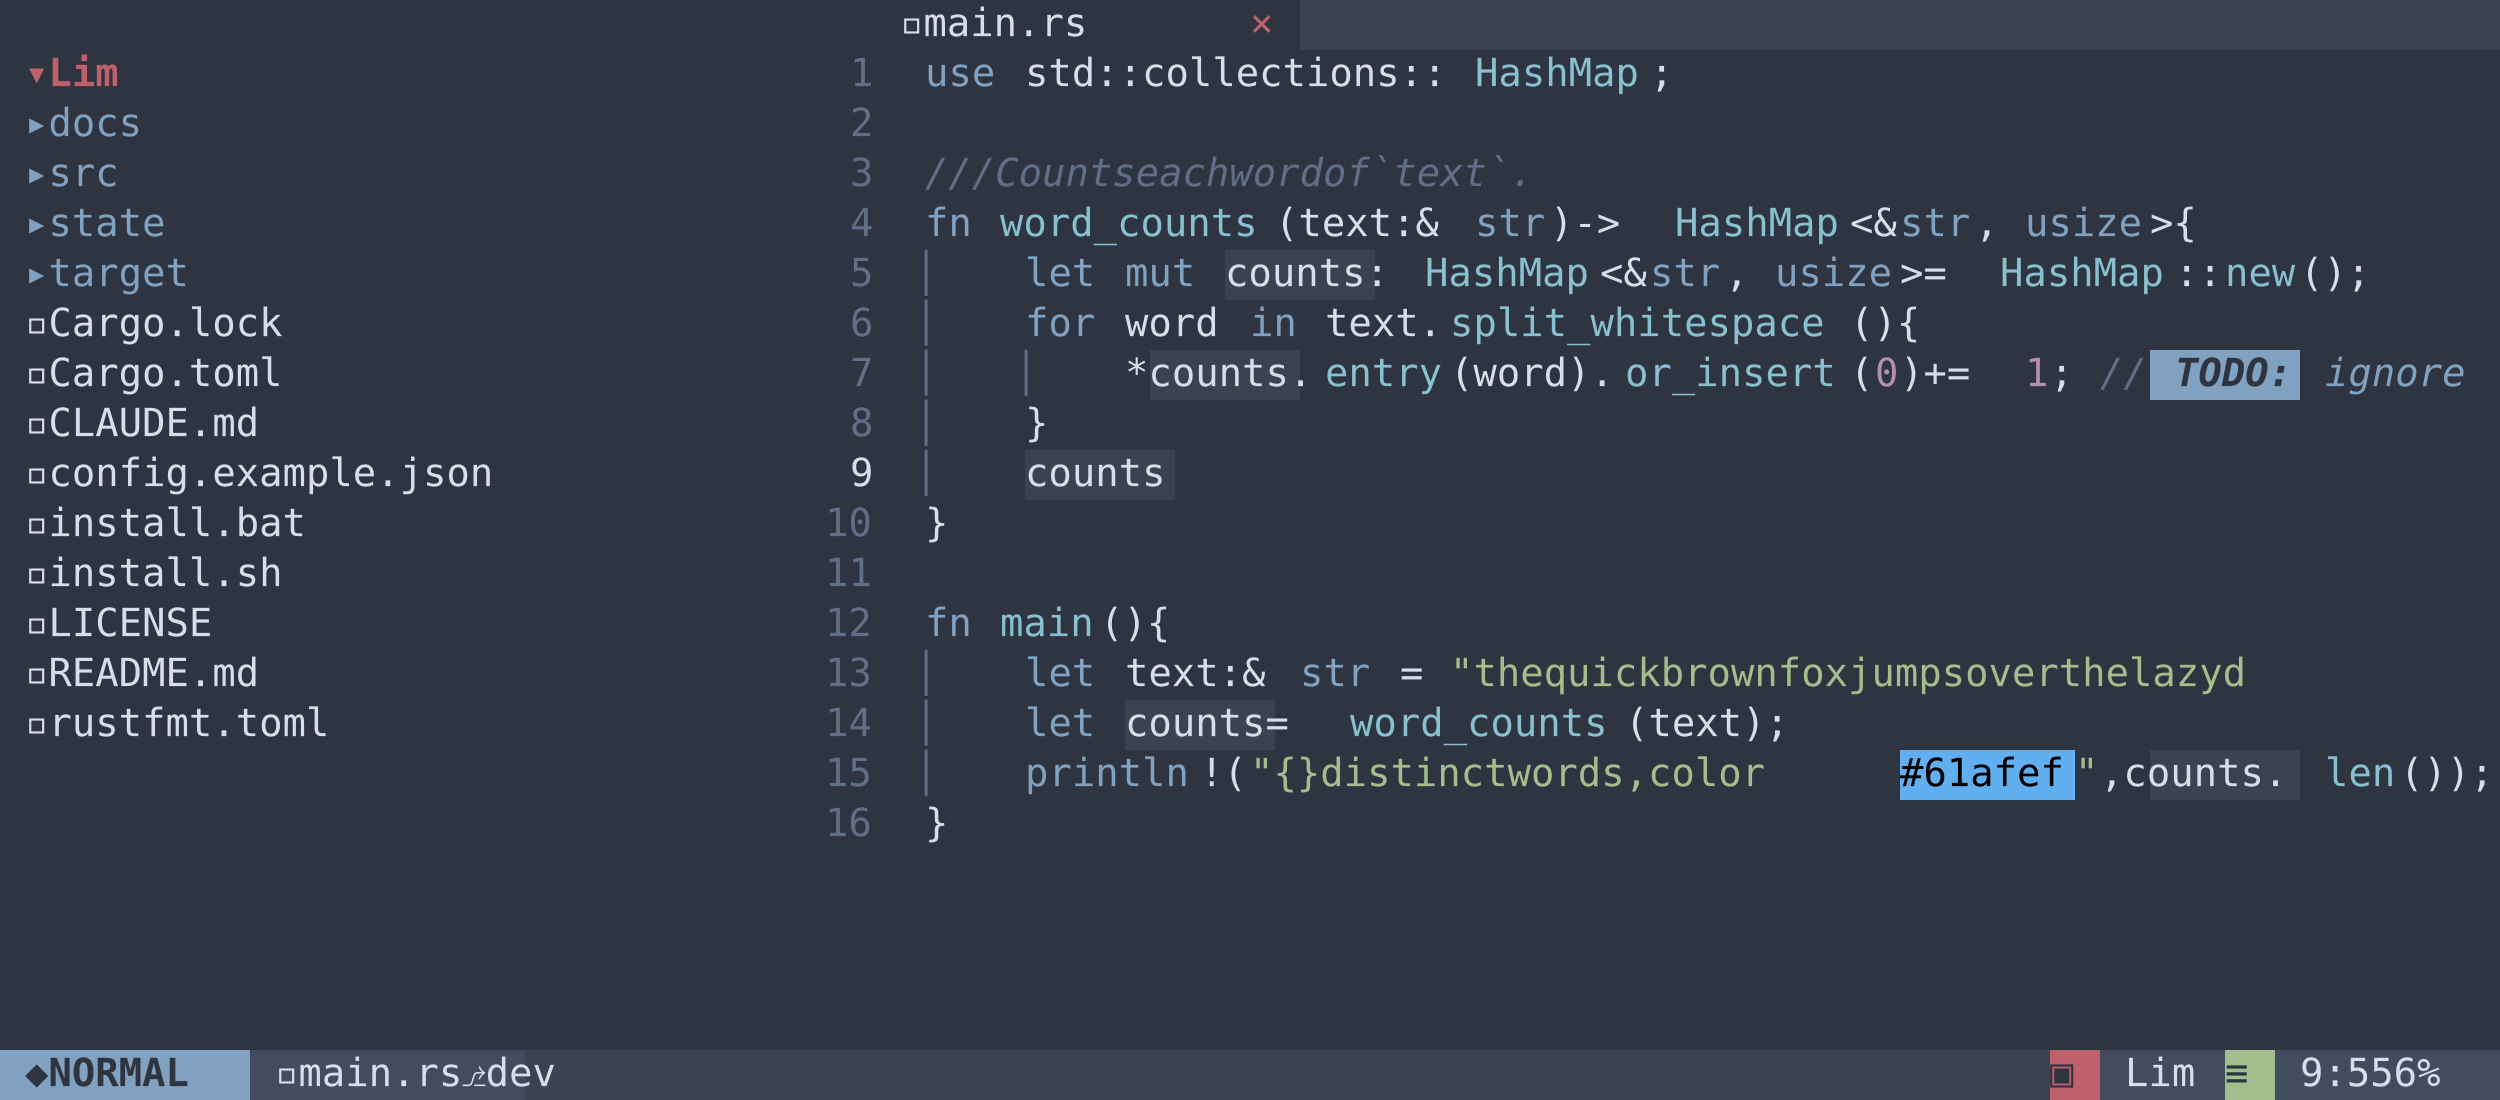
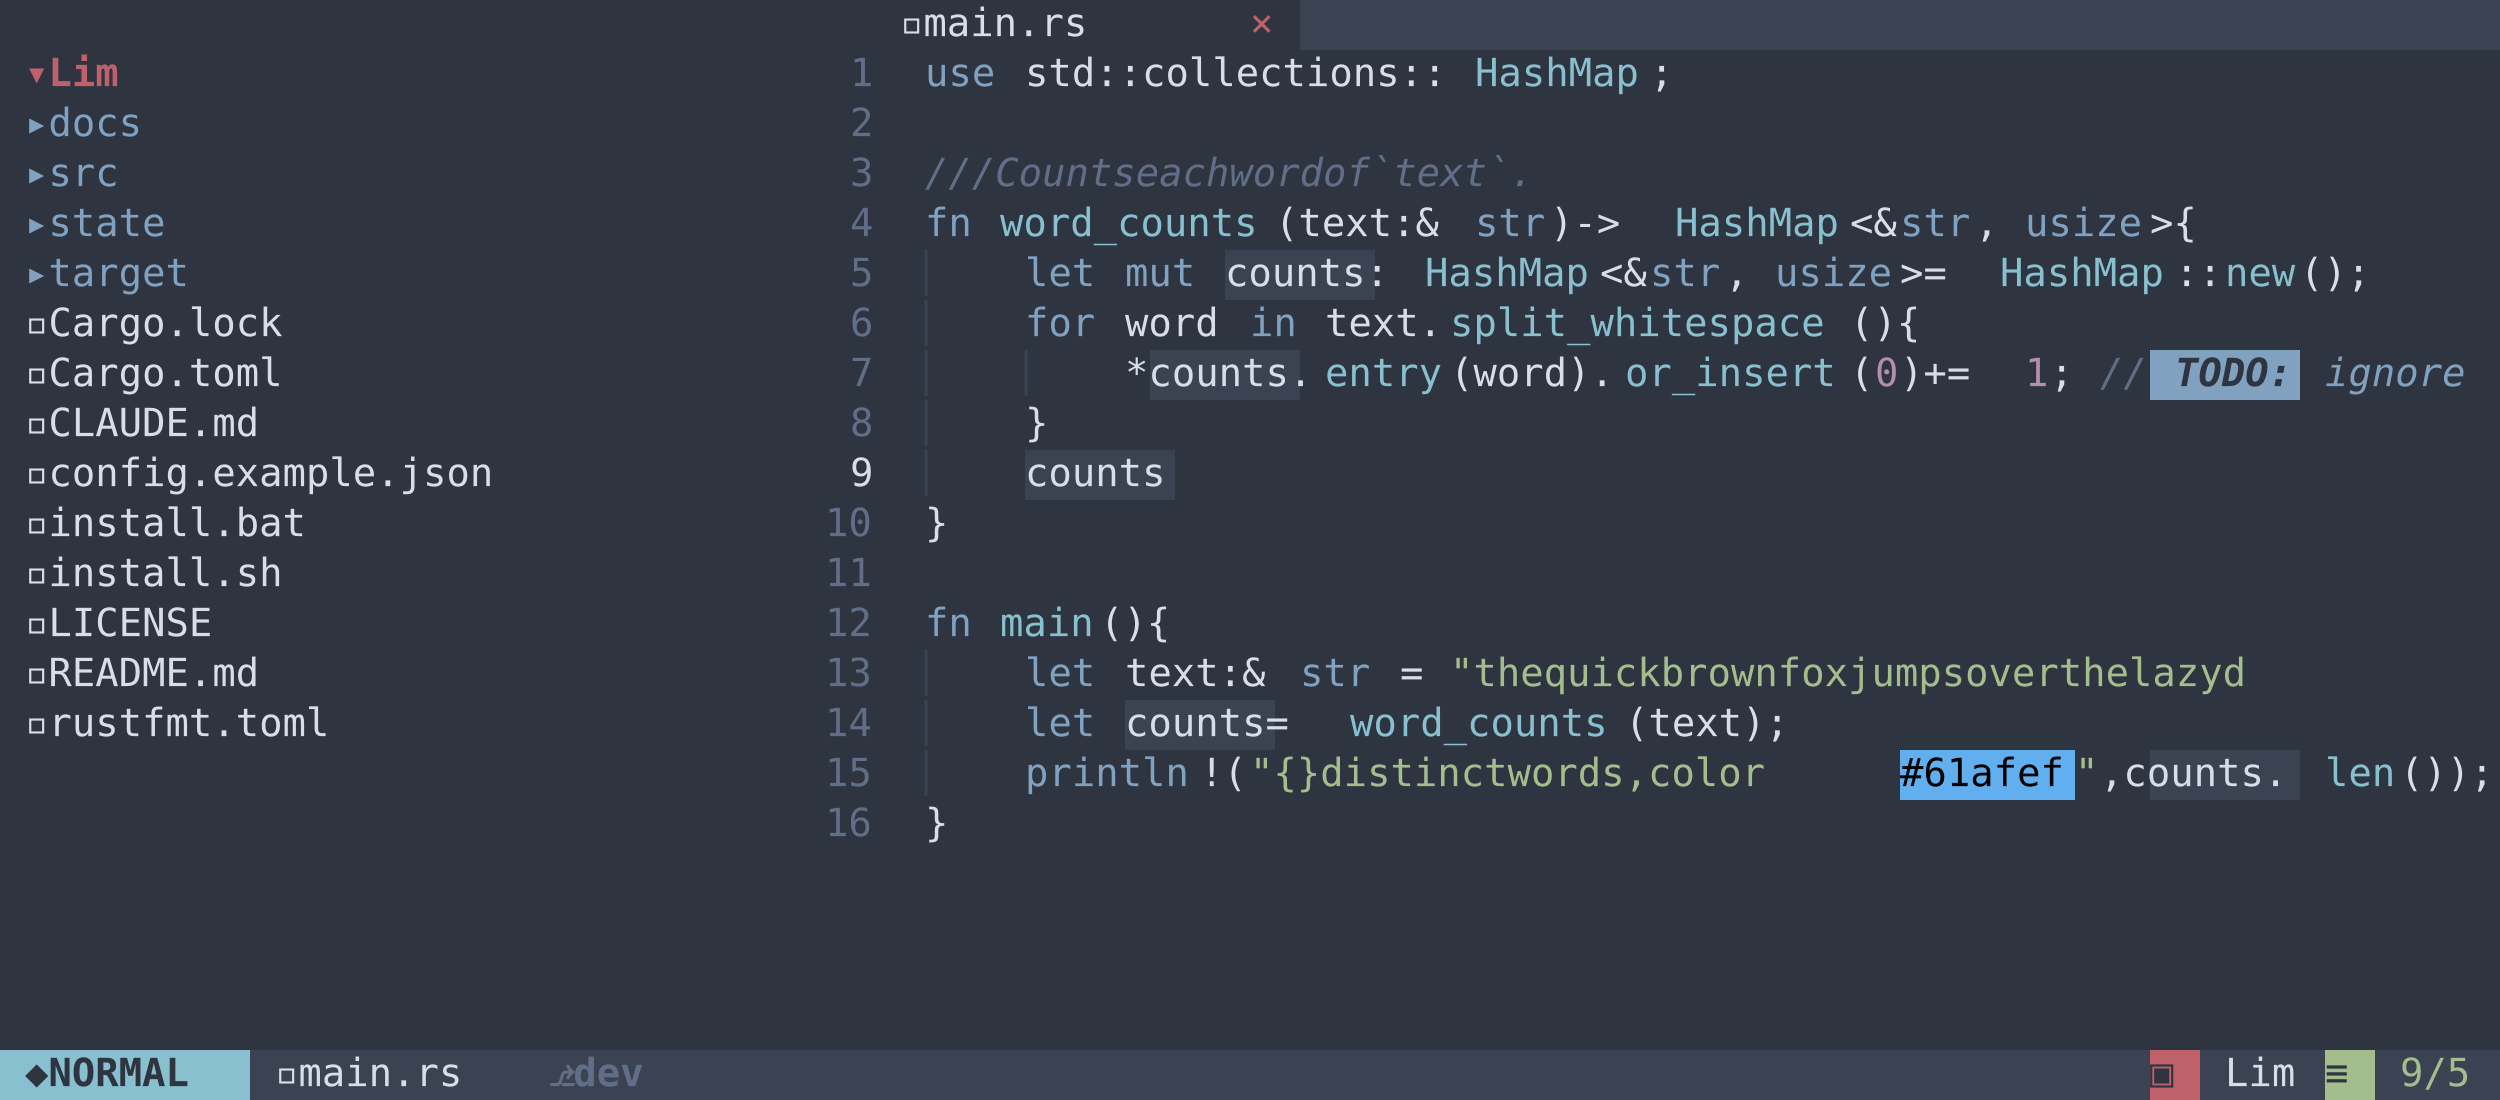
<svg xmlns="http://www.w3.org/2000/svg" width="900" height="396" viewBox="0 0 900 396" font-family="'JetBrainsMono Nerd Font','Symbols Nerd Font','Cascadia Code',Consolas,monospace" font-size="14" xml:space="preserve">
  <rect x="0" y="0" width="468" height="18" fill="#2e3440" />
  <rect x="468" y="0" width="432" height="18" fill="#3b4252" />
  <text x="324 342 351 360 369 378 387 396" y="13" fill="#d8dee9">▫main.rs</text>
  <text x="450" y="13" fill="#bf616a">×</text>
  <rect x="0" y="18" width="900" height="18" fill="#2e3440" />
  <text x="9 27 36 45" y="31" fill="#bf616a" font-weight="bold">▾Lim</text>
  <text x="270" y="31" fill="#2e3440">│</text>
  <text x="306" y="31" fill="#616e88">1</text>
  <text x="333 342 351" y="31" fill="#81a1c1">use</text>
  <text x="369 378 387 396 405 414 423 432 441 450 459 468 477 486 495 504 513 522" y="31" fill="#d8dee9">std::collections::</text>
  <text x="531 540 549 558 567 576 585" y="31" fill="#88c0d0">HashMap</text>
  <text x="594" y="31" fill="#d8dee9">;</text>
  <rect x="0" y="36" width="900" height="18" fill="#2e3440" />
  <text x="9 27 36 45 54" y="49" fill="#81a1c1">▸docs</text>
  <text x="270" y="49" fill="#2e3440">│</text>
  <text x="306" y="49" fill="#616e88">2</text>
  <rect x="0" y="54" width="900" height="18" fill="#2e3440" />
  <text x="9 27 36 45" y="67" fill="#81a1c1">▸src</text>
  <text x="270" y="67" fill="#2e3440">│</text>
  <text x="306" y="67" fill="#616e88">3</text>
  <text x="333 342 351 369 378 387 396 405 414 432 441 450 459 477 486 495 504 522 531 549 558 567 576 585 594 603" y="67" fill="#616e88" font-style="italic">///Countseachwordof`text`.</text>
  <rect x="0" y="72" width="900" height="18" fill="#2e3440" />
  <text x="9 27 36 45 54 63" y="85" fill="#81a1c1">▸state</text>
  <text x="270" y="85" fill="#2e3440">│</text>
  <text x="306" y="85" fill="#616e88">4</text>
  <text x="333 342" y="85" fill="#81a1c1">fn</text>
  <text x="360 369 378 387 396 405 414 423 432 441 450" y="85" fill="#88c0d0">word_counts</text>
  <text x="459 468 477 486 495 504 522" y="85" fill="#d8dee9">(text:&amp;</text>
  <text x="531 540 549" y="85" fill="#81a1c1">str</text>
  <text x="558 576 585" y="85" fill="#d8dee9">)-&gt;</text>
  <text x="603 612 621 630 639 648 657" y="85" fill="#88c0d0">HashMap</text>
  <text x="666 675" y="85" fill="#d8dee9">&lt;&amp;</text>
  <text x="684 693 702" y="85" fill="#81a1c1">str</text>
  <text x="711" y="85" fill="#d8dee9">,</text>
  <text x="729 738 747 756 765" y="85" fill="#81a1c1">usize</text>
  <text x="774 792" y="85" fill="#d8dee9">&gt;{</text>
  <rect x="0" y="90" width="441" height="18" fill="#2e3440" />
  <rect x="441" y="90" width="54" height="18" fill="#3b4252" />
  <rect x="495" y="90" width="405" height="18" fill="#2e3440" />
  <text x="9 27 36 45 54 63 72" y="103" fill="#81a1c1">▸target</text>
  <text x="270" y="103" fill="#2e3440">│</text>
  <text x="306" y="103" fill="#616e88">5</text>
-   <text x="333" y="103" fill="#616e88">▏</text>
+   <text x="333" y="103" fill="#3b4252">▏</text>
  <text x="369 378 387" y="103" fill="#81a1c1">let</text>
  <text x="405 414 423" y="103" fill="#81a1c1">mut</text>
  <text x="441 450 459 468 477 486 495" y="103" fill="#d8dee9">counts:</text>
  <text x="513 522 531 540 549 558 567" y="103" fill="#88c0d0">HashMap</text>
  <text x="576 585" y="103" fill="#d8dee9">&lt;&amp;</text>
  <text x="594 603 612" y="103" fill="#81a1c1">str</text>
  <text x="621" y="103" fill="#d8dee9">,</text>
  <text x="639 648 657 666 675" y="103" fill="#81a1c1">usize</text>
  <text x="684 702" y="103" fill="#d8dee9">&gt;=</text>
  <text x="720 729 738 747 756 765 774" y="103" fill="#88c0d0">HashMap</text>
  <text x="783 792" y="103" fill="#d8dee9">::</text>
  <text x="801 810 819" y="103" fill="#88c0d0">new</text>
  <text x="828 837 846" y="103" fill="#d8dee9">();</text>
  <rect x="0" y="108" width="900" height="18" fill="#2e3440" />
  <text x="9 27 36 45 54 63 72 81 90 99 108" y="121" fill="#d8dee9">▫Cargo.lock</text>
  <text x="270" y="121" fill="#2e3440">│</text>
  <text x="306" y="121" fill="#616e88">6</text>
-   <text x="333" y="121" fill="#616e88">▏</text>
+   <text x="333" y="121" fill="#3b4252">▏</text>
  <text x="369 378 387" y="121" fill="#81a1c1">for</text>
  <text x="405 414 423 432" y="121" fill="#d8dee9">word</text>
  <text x="450 459" y="121" fill="#81a1c1">in</text>
  <text x="477 486 495 504 513" y="121" fill="#d8dee9">text.</text>
  <text x="522 531 540 549 558 567 576 585 594 603 612 621 630 639 648 657" y="121" fill="#88c0d0">split_whitespace</text>
  <text x="666 675 693" y="121" fill="#d8dee9">(){</text>
  <rect x="0" y="126" width="414" height="18" fill="#2e3440" />
  <rect x="414" y="126" width="54" height="18" fill="#3b4252" />
  <rect x="468" y="126" width="306" height="18" fill="#2e3440" />
  <rect x="774" y="126" width="54" height="18" fill="#81a1c1" />
  <rect x="828" y="126" width="72" height="18" fill="#2e3440" />
  <text x="9 27 36 45 54 63 72 81 90 99 108" y="139" fill="#d8dee9">▫Cargo.toml</text>
  <text x="270" y="139" fill="#2e3440">│</text>
  <text x="306" y="139" fill="#616e88">7</text>
-   <text x="333" y="139" fill="#616e88">▏</text>
-   <text x="369" y="139" fill="#616e88">▏</text>
+   <text x="333" y="139" fill="#3b4252">▏</text>
+   <text x="369" y="139" fill="#3b4252">▏</text>
  <text x="405 414 423 432 441 450 459 468" y="139" fill="#d8dee9">*counts.</text>
  <text x="477 486 495 504 513" y="139" fill="#88c0d0">entry</text>
  <text x="522 531 540 549 558 567 576" y="139" fill="#d8dee9">(word).</text>
  <text x="585 594 603 612 621 630 639 648 657" y="139" fill="#88c0d0">or_insert</text>
  <text x="666" y="139" fill="#d8dee9">(</text>
  <text x="675" y="139" fill="#b48ead">0</text>
  <text x="684 702 711" y="139" fill="#d8dee9">)+=</text>
  <text x="729" y="139" fill="#b48ead">1</text>
  <text x="738" y="139" fill="#d8dee9">;</text>
  <text x="756 765" y="139" fill="#616e88" font-style="italic">//</text>
  <text x="783 792 801 810 819" y="139" fill="#2e3440" font-weight="bold" font-style="italic">TODO:</text>
  <text x="837 846 855 864 873 882" y="139" fill="#81a1c1" font-style="italic">ignore</text>
  <rect x="0" y="144" width="900" height="18" fill="#2e3440" />
  <text x="9 27 36 45 54 63 72 81 90 99" y="157" fill="#d8dee9">▫CLAUDE.md</text>
  <text x="270" y="157" fill="#2e3440">│</text>
  <text x="306" y="157" fill="#616e88">8</text>
-   <text x="333" y="157" fill="#616e88">▏</text>
+   <text x="333" y="157" fill="#3b4252">▏</text>
  <text x="369" y="157" fill="#d8dee9">}</text>
  <rect x="0" y="162" width="369" height="18" fill="#2e3440" />
  <rect x="369" y="162" width="54" height="18" fill="#3b4252" />
  <rect x="423" y="162" width="477" height="18" fill="#2e3440" />
  <text x="9 27 36 45 54 63 72 81 90 99 108 117 126 135 144 153 162 171 180 189" y="175" fill="#d8dee9">▫config.example.json</text>
  <text x="270" y="175" fill="#2e3440">│</text>
  <text x="306" y="175" fill="#d8dee9">9</text>
-   <text x="333" y="175" fill="#616e88">▏</text>
+   <text x="333" y="175" fill="#3b4252">▏</text>
  <text x="369 378 387 396 405 414" y="175" fill="#d8dee9">counts</text>
  <rect x="0" y="180" width="900" height="18" fill="#2e3440" />
  <text x="9 27 36 45 54 63 72 81 90 99 108 117" y="193" fill="#d8dee9">▫install.bat</text>
  <text x="270" y="193" fill="#2e3440">│</text>
  <text x="297 306" y="193" fill="#616e88">10</text>
  <text x="333" y="193" fill="#d8dee9">}</text>
  <rect x="0" y="198" width="900" height="18" fill="#2e3440" />
  <text x="9 27 36 45 54 63 72 81 90 99 108" y="211" fill="#d8dee9">▫install.sh</text>
  <text x="270" y="211" fill="#2e3440">│</text>
  <text x="297 306" y="211" fill="#616e88">11</text>
  <rect x="0" y="216" width="900" height="18" fill="#2e3440" />
  <text x="9 27 36 45 54 63 72 81" y="229" fill="#d8dee9">▫LICENSE</text>
  <text x="270" y="229" fill="#2e3440">│</text>
  <text x="297 306" y="229" fill="#616e88">12</text>
  <text x="333 342" y="229" fill="#81a1c1">fn</text>
  <text x="360 369 378 387" y="229" fill="#88c0d0">main</text>
  <text x="396 405 423" y="229" fill="#d8dee9">(){</text>
  <rect x="0" y="234" width="900" height="18" fill="#2e3440" />
  <text x="9 27 36 45 54 63 72 81 90 99" y="247" fill="#d8dee9">▫README.md</text>
  <text x="270" y="247" fill="#2e3440">│</text>
  <text x="297 306" y="247" fill="#616e88">13</text>
-   <text x="333" y="247" fill="#616e88">▏</text>
+   <text x="333" y="247" fill="#3b4252">▏</text>
  <text x="369 378 387" y="247" fill="#81a1c1">let</text>
  <text x="405 414 423 432 441 459" y="247" fill="#d8dee9">text:&amp;</text>
  <text x="468 477 486" y="247" fill="#81a1c1">str</text>
  <text x="504" y="247" fill="#d8dee9">=</text>
  <text x="522 531 540 549 567 576 585 594 603 621 630 639 648 657 675 684 693 711 720 729 738 747 765 774 783 792 810 819 828 846 855 864 873 891" y="247" fill="#a3be8c">"thequickbrownfoxjumpsoverthelazyd</text>
  <rect x="0" y="252" width="405" height="18" fill="#2e3440" />
  <rect x="405" y="252" width="54" height="18" fill="#3b4252" />
  <rect x="459" y="252" width="441" height="18" fill="#2e3440" />
  <text x="9 27 36 45 54 63 72 81 90 99 108 117 126" y="265" fill="#d8dee9">▫rustfmt.toml</text>
  <text x="270" y="265" fill="#2e3440">│</text>
  <text x="297 306" y="265" fill="#616e88">14</text>
-   <text x="333" y="265" fill="#616e88">▏</text>
+   <text x="333" y="265" fill="#3b4252">▏</text>
  <text x="369 378 387" y="265" fill="#81a1c1">let</text>
  <text x="405 414 423 432 441 450 468" y="265" fill="#d8dee9">counts=</text>
  <text x="486 495 504 513 522 531 540 549 558 567 576" y="265" fill="#88c0d0">word_counts</text>
  <text x="585 594 603 612 621 630 639" y="265" fill="#d8dee9">(text);</text>
  <rect x="0" y="270" width="684" height="18" fill="#2e3440" />
  <rect x="684" y="270" width="63" height="18" fill="#61afef" />
  <rect x="747" y="270" width="27" height="18" fill="#2e3440" />
  <rect x="774" y="270" width="54" height="18" fill="#3b4252" />
  <rect x="828" y="270" width="72" height="18" fill="#2e3440" />
  <text x="270" y="283" fill="#2e3440">│</text>
  <text x="297 306" y="283" fill="#616e88">15</text>
-   <text x="333" y="283" fill="#616e88">▏</text>
+   <text x="333" y="283" fill="#3b4252">▏</text>
  <text x="369 378 387 396 405 414 423" y="283" fill="#81a1c1">println</text>
  <text x="432 441" y="283" fill="#d8dee9">!(</text>
  <text x="450 459 468 486 495 504 513 522 531 540 549 567 576 585 594 603 612 630 639 648 657 666" y="283" fill="#a3be8c">"{}distinctwords,color</text>
  <text x="684 693 702 711 720 729 738" y="283" fill="#000000">#61afef</text>
  <text x="747" y="283" fill="#a3be8c">"</text>
  <text x="756 774 783 792 801 810 819 828" y="283" fill="#d8dee9">,counts.</text>
  <text x="837 846 855" y="283" fill="#88c0d0">len</text>
  <text x="864 873 882 891" y="283" fill="#d8dee9">());</text>
  <rect x="0" y="288" width="900" height="18" fill="#2e3440" />
  <text x="270" y="301" fill="#2e3440">│</text>
  <text x="297 306" y="301" fill="#616e88">16</text>
  <text x="333" y="301" fill="#d8dee9">}</text>
  <rect x="0" y="306" width="900" height="18" fill="#2e3440" />
  <text x="270" y="319" fill="#2e3440">│</text>
  <rect x="0" y="324" width="900" height="18" fill="#2e3440" />
  <text x="270" y="337" fill="#2e3440">│</text>
  <rect x="0" y="342" width="900" height="18" fill="#2e3440" />
  <text x="270" y="355" fill="#2e3440">│</text>
  <rect x="0" y="360" width="900" height="18" fill="#2e3440" />
  <text x="270" y="373" fill="#2e3440">│</text>
-   <rect x="0" y="378" width="90" height="18" fill="#81a1c1" />
-   <rect x="90" y="378" width="99" height="18" fill="#434c5e" />
-   <rect x="189" y="378" width="549" height="18" fill="#3b4252" />
-   <rect x="738" y="378" width="18" height="18" fill="#bf616a" />
-   <rect x="756" y="378" width="45" height="18" fill="#434c5e" />
-   <rect x="801" y="378" width="18" height="18" fill="#a3be8c" />
-   <rect x="819" y="378" width="81" height="18" fill="#434c5e" />
+   <rect x="0" y="378" width="90" height="18" fill="#88c0d0" />
+   <rect x="90" y="378" width="684" height="18" fill="#3b4252" />
+   <rect x="774" y="378" width="18" height="18" fill="#bf616a" />
+   <rect x="792" y="378" width="45" height="18" fill="#3b4252" />
+   <rect x="837" y="378" width="18" height="18" fill="#a3be8c" />
+   <rect x="855" y="378" width="45" height="18" fill="#3b4252" />
  <text x="9 27 36 45 54 63 72" y="391" fill="#2e3440" font-weight="bold">◆NORMAL</text>
-   <text x="99 117 126 135 144 153 162 171 198 216 225 234" y="391" fill="#d8dee9">▫main.rs⎇dev</text>
-   <text x="738" y="391" fill="#2e3440">▣</text>
-   <text x="765 774 783" y="391" fill="#d8dee9">Lim</text>
-   <text x="801" y="391" fill="#2e3440">≡</text>
-   <text x="828 837 846 864 873 882" y="391" fill="#d8dee9">9:556%</text>
+   <text x="99 117 126 135 144 153 162 171" y="391" fill="#d8dee9">▫main.rs</text>
+   <text x="198 216 225 234" y="391" fill="#616e88" font-weight="bold">⎇dev</text>
+   <text x="774" y="391" fill="#2e3440">▣</text>
+   <text x="801 810 819" y="391" fill="#d8dee9">Lim</text>
+   <text x="837" y="391" fill="#2e3440">≡</text>
+   <text x="864 873 882" y="391" fill="#a3be8c">9/5</text>
</svg>
